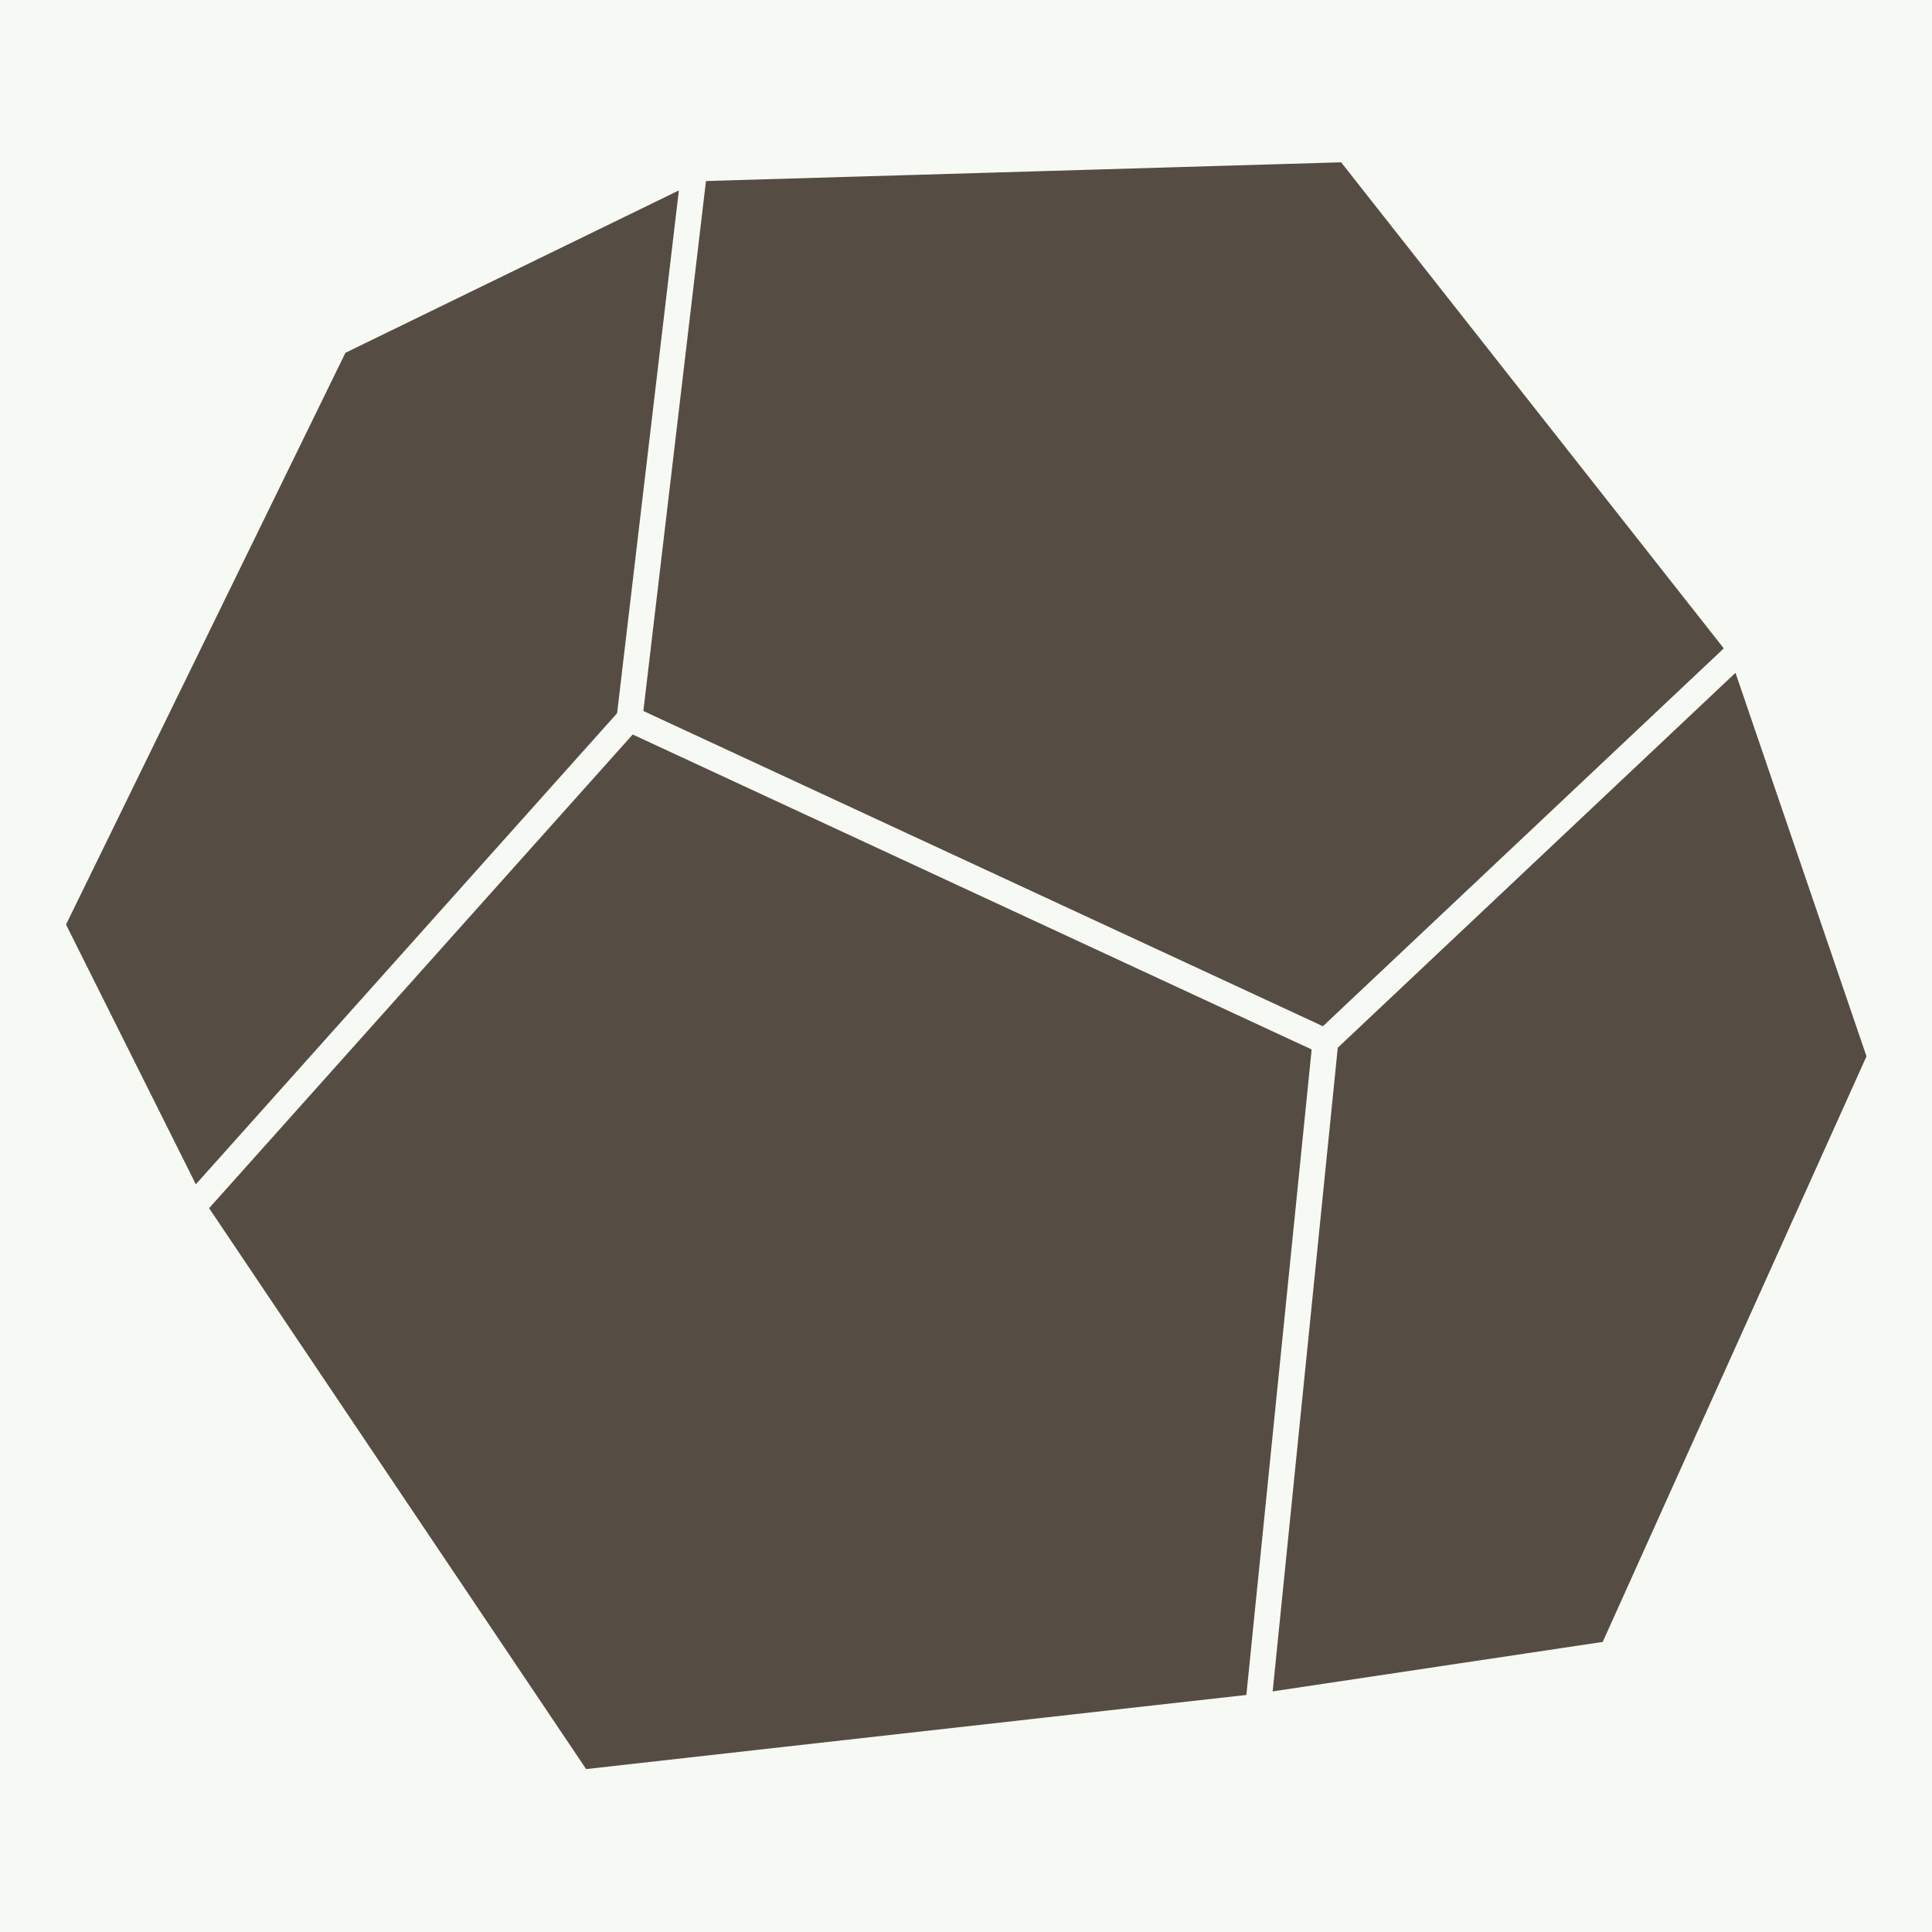
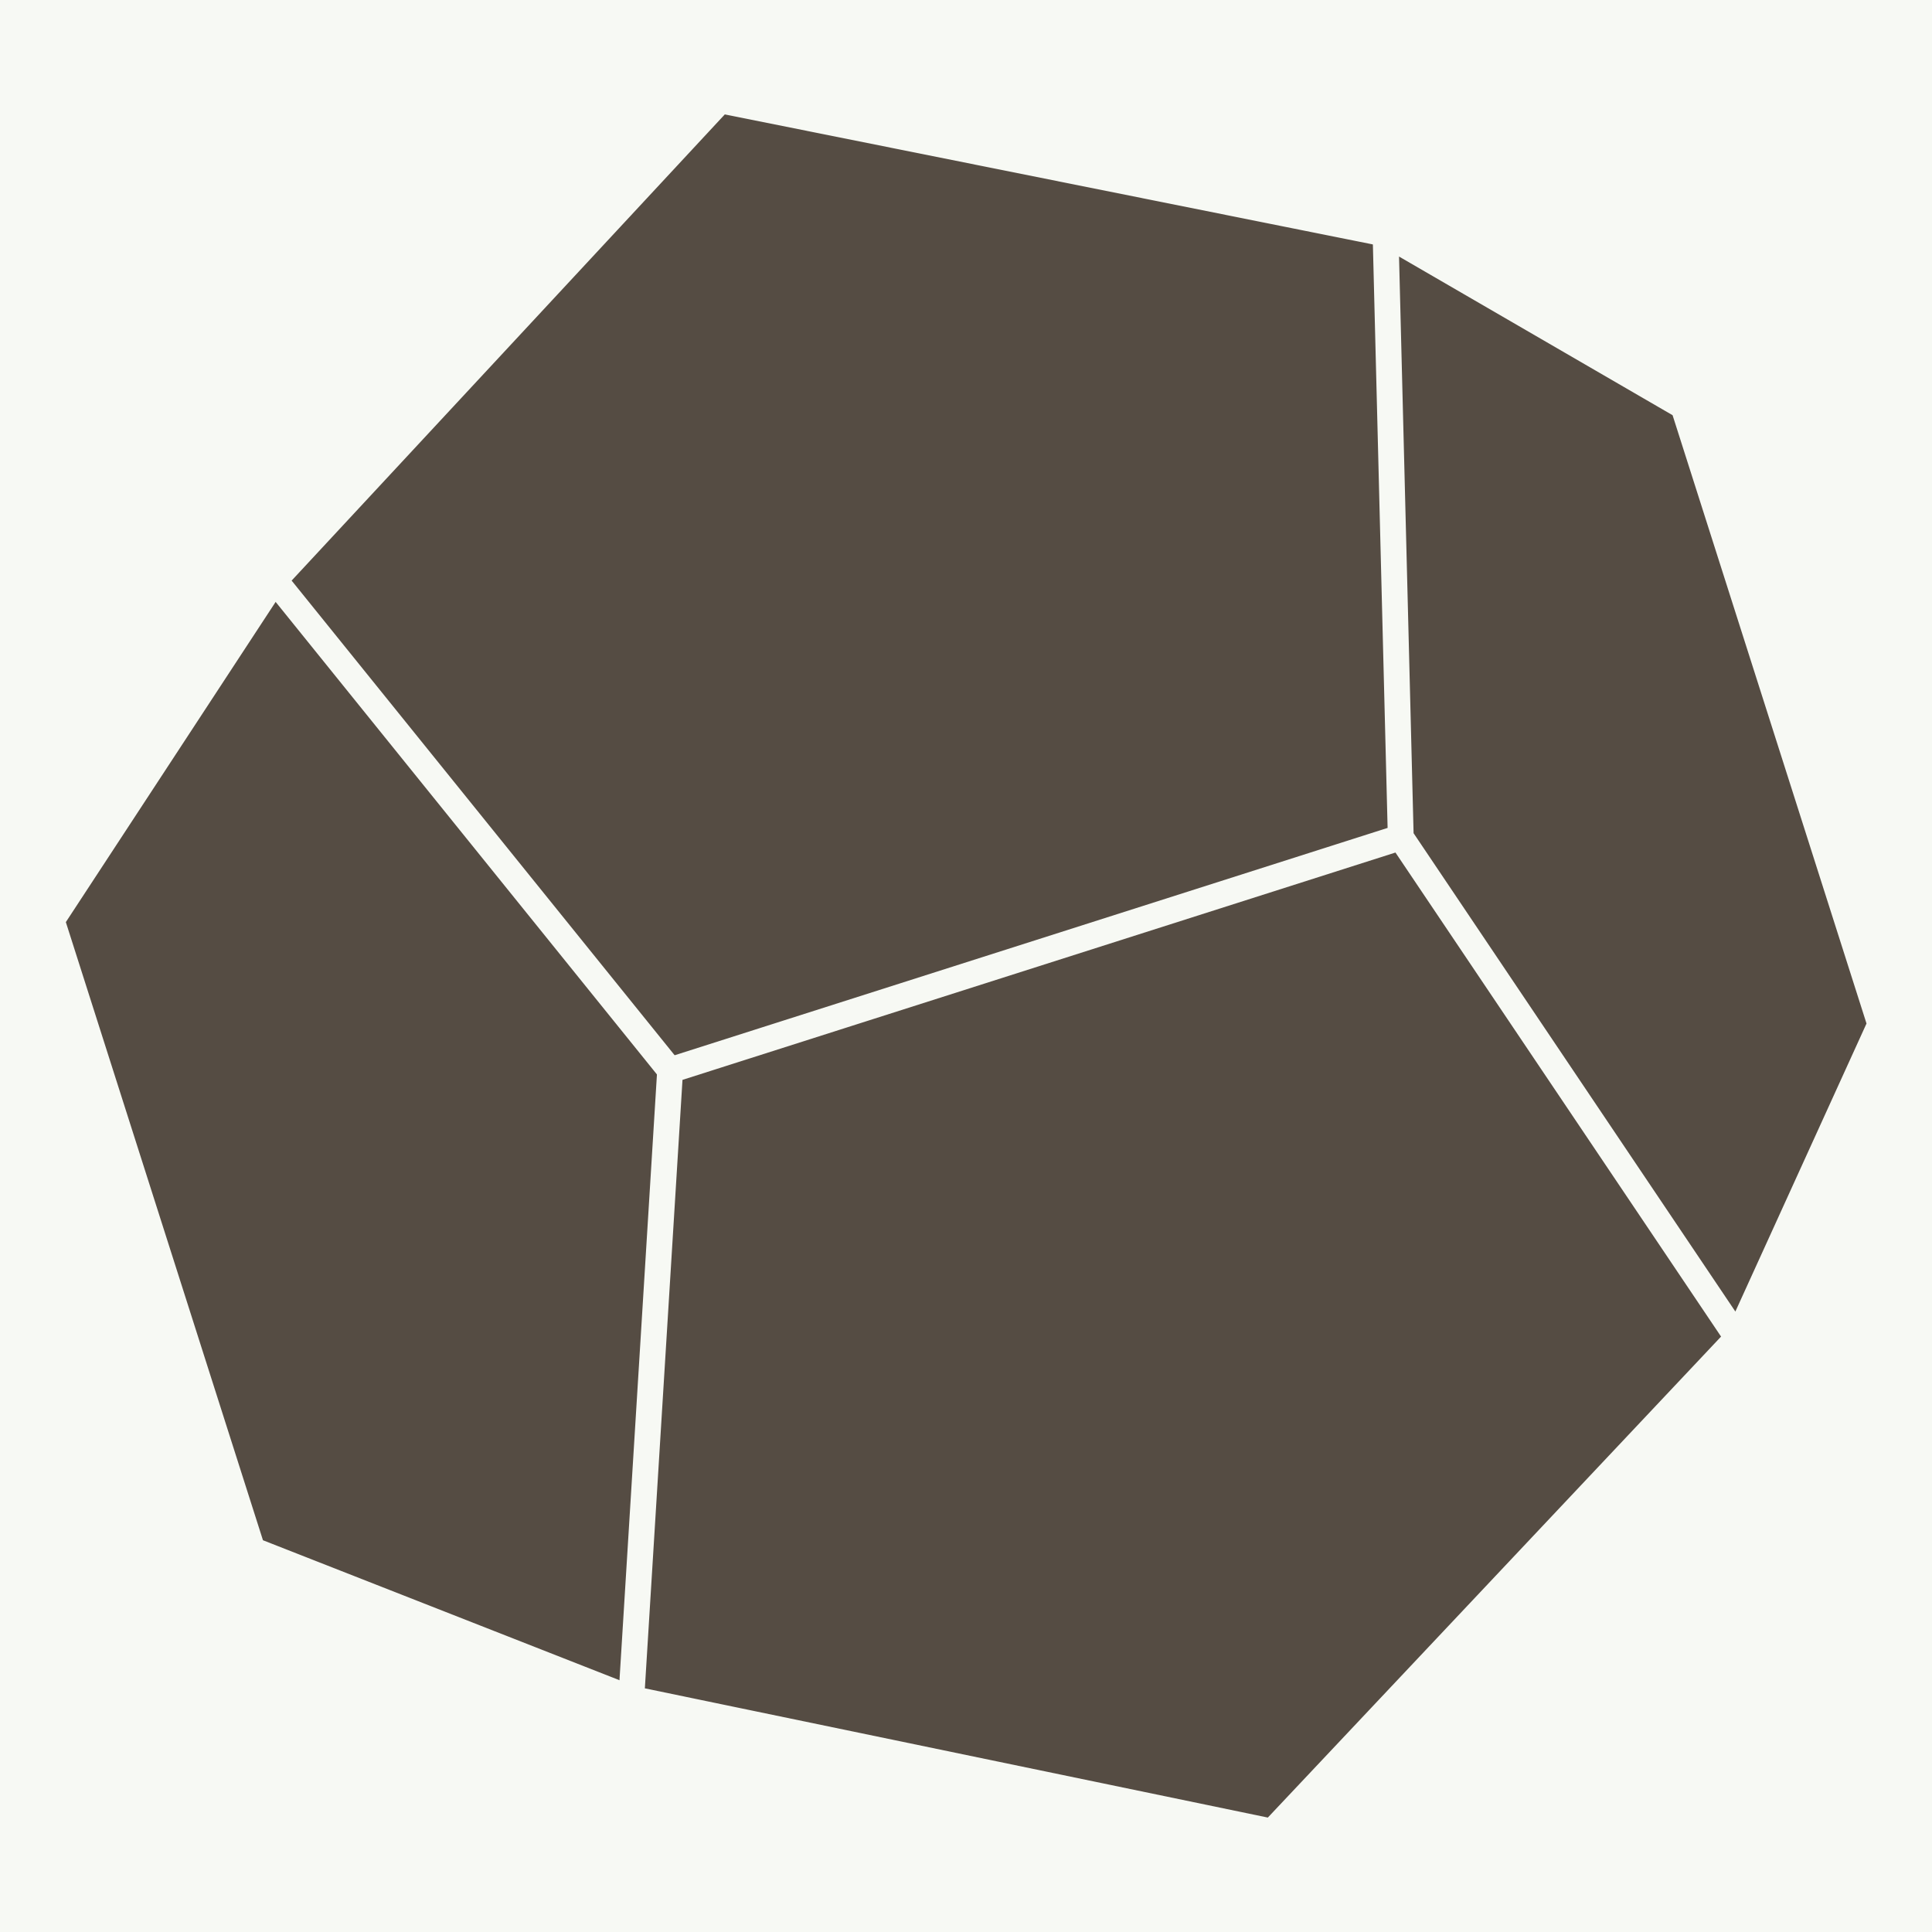
- <svg xmlns="http://www.w3.org/2000/svg" baseProfile="full" height="898.008" version="1.1" width="898.008">
+ <svg xmlns="http://www.w3.org/2000/svg" baseProfile="full" height="897.37" version="1.1" width="897.37">
  <defs />
-   <rect fill="#f7f9f4" height="898.008" width="898.008" x="0" y="0" />
-   <polygon fill="#554c43" points="24.0,429.779 156.065,159.501 322.789,78.306 626.217,69.358 809.332,301.968 874.008,491.3 749.08,768.624 584.802,793.244 269.491,828.65 89.612,561.054" stroke="none" />
-   <polyline fill="none" points="269.491,828.65 584.802,793.244 616.063,484.15 292.571,334.087 89.612,561.054 269.491,828.65" stroke="#f7f9f4" stroke-linecap="round" stroke-linejoin="round" stroke-width="12" />
-   <polyline fill="none" points="584.802,793.244 749.08,768.624 874.008,491.3 809.332,301.968 616.063,484.15" stroke="#f7f9f4" stroke-linecap="round" stroke-linejoin="round" stroke-width="12" />
-   <polyline fill="none" points="292.571,334.087 322.789,78.306 156.065,159.501 24.0,429.779 89.612,561.054" stroke="#f7f9f4" stroke-linecap="round" stroke-linejoin="round" stroke-width="12" />
-   <polyline fill="none" points="809.332,301.968 626.217,69.358 322.789,78.306" stroke="#f7f9f4" stroke-linecap="round" stroke-linejoin="round" stroke-width="12" />
+   <rect fill="#f7f9f4" height="897.37" width="897.37" x="0" y="0" />
+   <polygon fill="#554c43" points="24.0,427.404 127.525,269.396 334.543,46.598 643.55,108.589 781.89,188.823 873.37,475.785 807.048,621.44 590.943,850.772 293.216,789.015 117.289,719.947" stroke="none" />
+   <polyline fill="none" points="807.048,621.44 873.37,475.785 781.89,188.823 643.55,108.589 650.622,388.899 807.048,621.44 590.943,850.772 293.216,789.015 311.267,497.107 650.622,388.899" stroke="#f7f9f4" stroke-linecap="round" stroke-linejoin="round" stroke-width="12" />
+   <polyline fill="none" points="643.55,108.589 334.543,46.598 127.525,269.396 311.267,497.107" stroke="#f7f9f4" stroke-linecap="round" stroke-linejoin="round" stroke-width="12" />
+   <polyline fill="none" points="127.525,269.396 24.0,427.404 117.289,719.947 293.216,789.015" stroke="#f7f9f4" stroke-linecap="round" stroke-linejoin="round" stroke-width="12" />
</svg>
